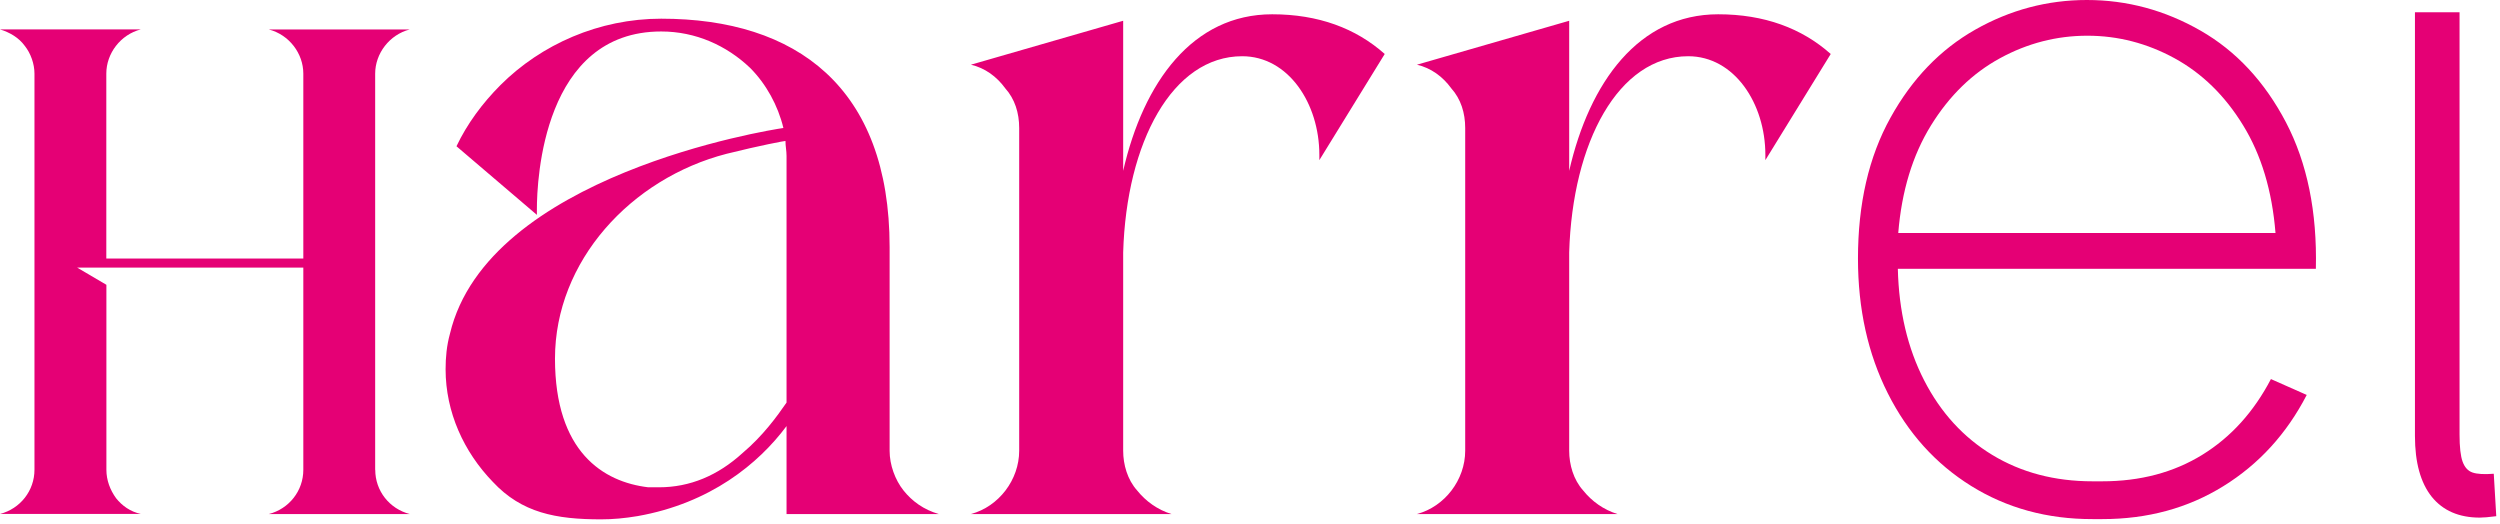
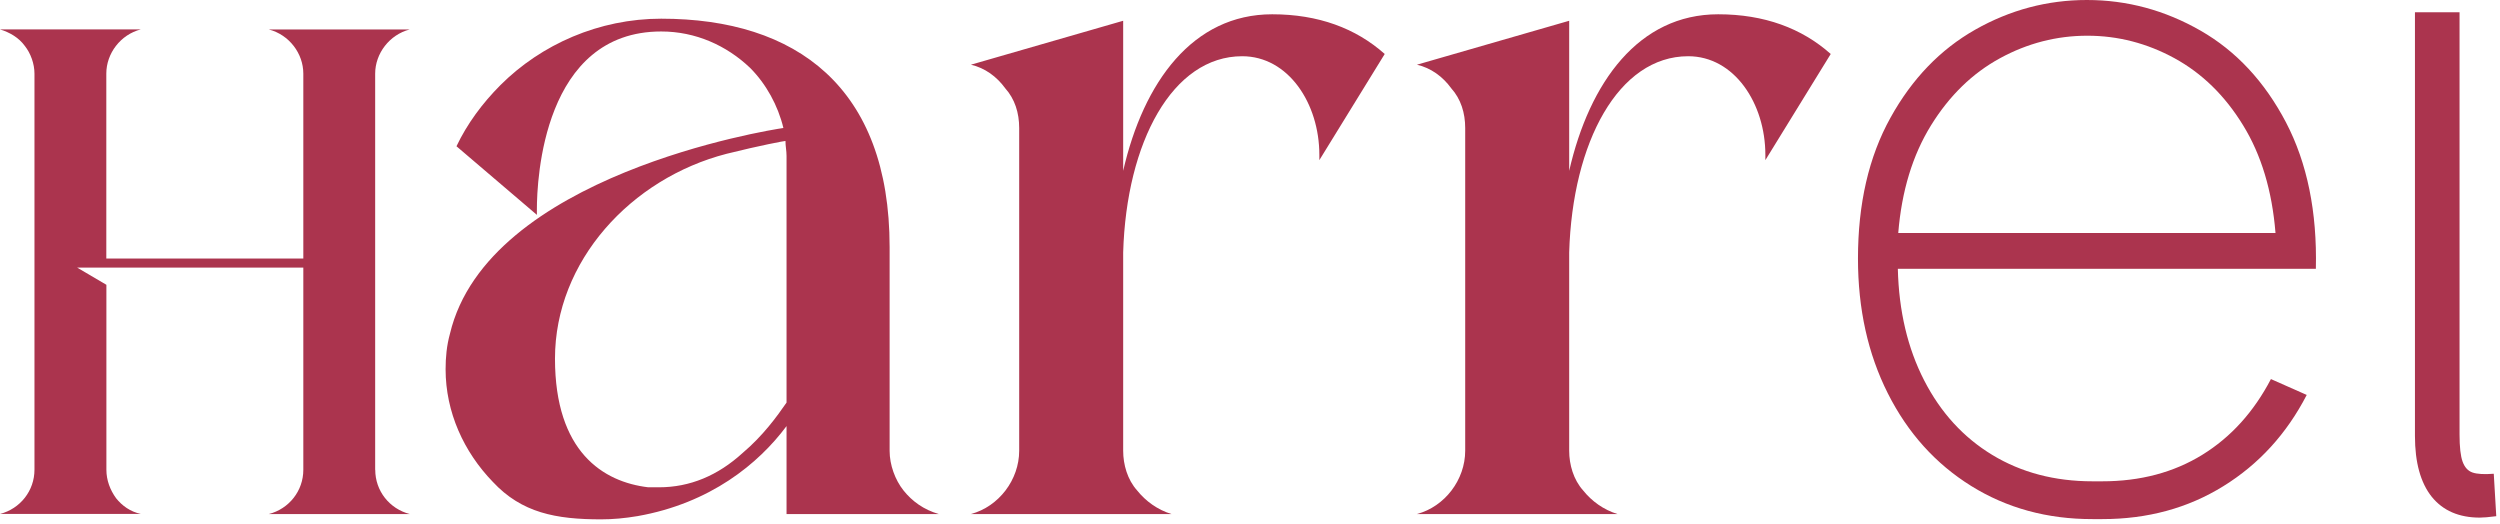
<svg xmlns="http://www.w3.org/2000/svg" width="301" height="63" viewBox="0 0 301 63" fill="none">
-   <path d="M237.33 58.51C233.04 55.84 229.7 52.13 227.3 47.37C224.9 42.61 223.7 37.2 223.7 31.13C223.7 24.53 225 18.88 227.61 14.18C230.21 9.48 233.62 5.95 237.82 3.57C242.02 1.19 246.51 0 251.26 0C256.1 0 260.66 1.23 264.95 3.69C269.24 6.15 272.66 9.83 275.23 14.73C277.79 19.63 278.99 25.51 278.83 32.36H228.5C228.62 37.45 229.68 41.93 231.67 45.8C233.66 49.68 236.4 52.67 239.88 54.78C243.37 56.89 247.39 57.95 251.94 57.95H253.11C257.7 57.95 261.72 56.88 265.17 54.75C268.62 52.62 271.36 49.58 273.42 45.64L277.73 47.55C275.31 52.23 271.97 55.89 267.7 58.53C263.43 61.18 258.57 62.5 253.12 62.5H251.95C246.48 62.51 241.61 61.17 237.33 58.51ZM273.97 28.05C273.56 22.96 272.26 18.64 270.06 15.07C267.87 11.5 265.12 8.82 261.81 7.01C258.51 5.21 255.01 4.3 251.32 4.3C247.63 4.3 244.12 5.2 240.8 7.01C237.48 8.82 234.71 11.51 232.49 15.1C230.27 18.69 228.96 23.01 228.55 28.05H273.97Z" fill=" #e50075" />
-   <path d="M298.57 62.32C296.06 62.32 294.13 61.48 292.78 59.81C291.44 58.13 290.76 55.69 290.76 52.49V1.48H296.13V52.32C296.13 53.82 296.25 54.91 296.5 55.59C296.75 56.27 297.14 56.7 297.69 56.89C298.24 57.08 299.09 57.13 300.25 57.04L300.55 62.15C299.64 62.27 298.98 62.32 298.57 62.32Z" fill=" #e50075" />
-   <path d="M45.18 56.57C45.18 59.1 46.89 61.26 49.33 61.89H32.37C34.81 61.26 36.52 59.09 36.52 56.57V32.22H9.29L12.81 34.29V56.56C12.81 57.82 13.26 59 13.98 59.99C14.7 60.89 15.69 61.61 16.96 61.88H0C2.44 61.25 4.15 59.08 4.15 56.56V8.86C4.15 7.69 3.7 6.42 2.98 5.52C2.26 4.53 1.18 3.9 0 3.54H16.95C14.51 4.17 12.8 6.43 12.8 8.86V31.13H36.52V8.87C36.52 6.43 34.81 4.18 32.37 3.55H49.32C46.89 4.18 45.17 6.44 45.17 8.87V56.57H45.18Z" fill="#e50075" />
-   <path d="M113.03 61.89H94.7V51.3C91.34 55.82 85.53 60.59 76.76 62.14C75.21 62.4 73.79 62.53 72.37 62.53C66.95 62.53 62.82 61.76 59.33 58.01C55.84 54.4 53.65 49.62 53.65 44.46C53.65 43.04 53.78 41.62 54.17 40.2C58.69 21.1 92.51 15.67 94.32 15.41C93.67 12.7 92.25 10.12 90.32 8.18C87.48 5.47 83.74 3.79 79.61 3.79C65.41 3.79 64.64 21.6 64.64 25.22V25.87L54.96 17.61C56.25 14.9 58.06 12.45 60.25 10.25C65.16 5.34 72.13 2.25 79.61 2.25C95.88 2.25 107.11 10.51 107.11 29.75V54.28C107.11 55.96 107.76 57.77 108.79 59.06C109.82 60.35 111.22 61.37 113.03 61.89ZM94.7 18.78C94.7 18.13 94.57 17.62 94.57 16.97C94.44 16.97 91.6 17.49 87.47 18.52C75.98 21.49 66.82 31.43 66.82 43.18C66.82 54.41 72.63 58.03 78.05 58.67H79.34C83.08 58.67 86.44 57.25 89.41 54.54C91.86 52.47 93.54 50.15 94.7 48.47V18.78Z" fill=" #e50075" />
-   <path d="M158.85 18.65C158.85 12.45 155.11 6.77 149.56 6.77C141.17 6.77 135.62 17.1 135.23 30.39V54.27C135.23 55.95 135.75 57.76 136.91 59.05C137.94 60.34 139.36 61.37 141.04 61.89H116.9C120.26 60.99 122.71 57.76 122.71 54.27V15.41C122.71 13.6 122.19 11.92 121.03 10.63C120 9.21 118.58 8.18 116.9 7.79L135.23 2.5V20.57C137.68 9.86 143.62 1.72 153.17 1.72C158.72 1.72 163.24 3.4 166.72 6.5L158.85 19.28V18.65Z" fill=" #e50075" />
-   <path d="M212.55 18.65C212.55 12.45 208.81 6.77 203.26 6.77C194.87 6.77 189.32 17.1 188.93 30.39V54.27C188.93 55.95 189.45 57.76 190.61 59.05C191.64 60.34 193.06 61.37 194.74 61.89H170.6C173.96 60.99 176.41 57.76 176.41 54.27V15.41C176.41 13.6 175.89 11.92 174.73 10.63C173.7 9.21 172.28 8.18 170.6 7.79L188.93 2.5V20.57C191.38 9.86 197.32 1.72 206.87 1.72C212.42 1.72 216.94 3.4 220.42 6.5L212.55 19.28V18.65Z" fill=" #e50075" />
+   <path d="M237.33 58.51C233.04 55.84 229.7 52.13 227.3 47.37C224.9 42.61 223.7 37.2 223.7 31.13C223.7 24.53 225 18.88 227.61 14.18C230.21 9.48 233.62 5.95 237.82 3.57C242.02 1.19 246.51 0 251.26 0C256.1 0 260.66 1.23 264.95 3.69C269.24 6.15 272.66 9.83 275.23 14.73C277.79 19.63 278.99 25.51 278.83 32.36H228.5C228.62 37.45 229.68 41.93 231.67 45.8C233.66 49.68 236.4 52.67 239.88 54.78C243.37 56.89 247.39 57.95 251.94 57.95H253.11C257.7 57.95 261.72 56.88 265.17 54.75C268.62 52.62 271.36 49.58 273.42 45.64L277.73 47.55C275.31 52.23 271.97 55.89 267.7 58.53C263.43 61.18 258.57 62.5 253.12 62.5H251.95C246.48 62.51 241.61 61.17 237.33 58.51ZM273.97 28.05C273.56 22.96 272.26 18.64 270.06 15.07C267.87 11.5 265.12 8.82 261.81 7.01C258.51 5.21 255.01 4.3 251.32 4.3C247.63 4.3 244.12 5.2 240.8 7.01C237.48 8.82 234.71 11.51 232.49 15.1C230.27 18.69 228.96 23.01 228.55 28.05H273.97Z" fill=" #AB344E" />
+   <path d="M298.57 62.32C296.06 62.32 294.13 61.48 292.78 59.81C291.44 58.13 290.76 55.69 290.76 52.49V1.48H296.13V52.32C296.13 53.82 296.25 54.91 296.5 55.59C296.75 56.27 297.14 56.7 297.69 56.89C298.24 57.08 299.09 57.13 300.25 57.04L300.55 62.15C299.64 62.27 298.98 62.32 298.57 62.32Z" fill=" #AB344E" />
+   <path d="M45.18 56.57C45.18 59.1 46.89 61.26 49.33 61.89H32.37C34.81 61.26 36.52 59.09 36.52 56.57V32.22H9.29L12.81 34.29V56.56C12.81 57.82 13.26 59 13.98 59.99C14.7 60.89 15.69 61.61 16.96 61.88H0C2.44 61.25 4.15 59.08 4.15 56.56V8.86C4.15 7.69 3.7 6.42 2.98 5.52C2.26 4.53 1.18 3.9 0 3.54H16.95C14.51 4.17 12.8 6.43 12.8 8.86V31.13H36.52V8.87C36.52 6.43 34.81 4.18 32.37 3.55H49.32C46.89 4.18 45.17 6.44 45.17 8.87V56.57H45.18Z" fill="#AB344E" />
+   <path d="M113.03 61.89H94.7V51.3C91.34 55.82 85.53 60.59 76.76 62.14C75.21 62.4 73.79 62.53 72.37 62.53C66.95 62.53 62.82 61.76 59.33 58.01C55.84 54.4 53.65 49.62 53.65 44.46C53.65 43.04 53.78 41.62 54.17 40.2C58.69 21.1 92.51 15.67 94.32 15.41C93.67 12.7 92.25 10.12 90.32 8.18C87.48 5.47 83.74 3.79 79.61 3.79C65.41 3.79 64.64 21.6 64.64 25.22V25.87L54.96 17.61C56.25 14.9 58.06 12.45 60.25 10.25C65.16 5.34 72.13 2.25 79.61 2.25C95.88 2.25 107.11 10.51 107.11 29.75V54.28C107.11 55.96 107.76 57.77 108.79 59.06C109.82 60.35 111.22 61.37 113.03 61.89ZM94.7 18.78C94.7 18.13 94.57 17.62 94.57 16.97C94.44 16.97 91.6 17.49 87.47 18.52C75.98 21.49 66.82 31.43 66.82 43.18C66.82 54.41 72.63 58.03 78.05 58.67H79.34C83.08 58.67 86.44 57.25 89.41 54.54C91.86 52.47 93.54 50.15 94.7 48.47V18.78Z" fill=" #AB344E" />
+   <path d="M158.85 18.65C158.85 12.45 155.11 6.77 149.56 6.77C141.17 6.77 135.62 17.1 135.23 30.39V54.27C135.23 55.95 135.75 57.76 136.91 59.05C137.94 60.34 139.36 61.37 141.04 61.89H116.9C120.26 60.99 122.71 57.76 122.71 54.27V15.41C122.71 13.6 122.19 11.92 121.03 10.63C120 9.21 118.58 8.18 116.9 7.79L135.23 2.5V20.57C137.68 9.86 143.62 1.72 153.17 1.72C158.72 1.72 163.24 3.4 166.72 6.5L158.85 19.28V18.65Z" fill=" #AB344E" />
+   <path d="M212.55 18.65C212.55 12.45 208.81 6.77 203.26 6.77C194.87 6.77 189.32 17.1 188.93 30.39V54.27C188.93 55.95 189.45 57.76 190.61 59.05C191.64 60.34 193.06 61.37 194.74 61.89H170.6C173.96 60.99 176.41 57.76 176.41 54.27V15.41C176.41 13.6 175.89 11.92 174.73 10.63C173.7 9.21 172.28 8.18 170.6 7.79L188.93 2.5V20.57C191.38 9.86 197.32 1.72 206.87 1.72C212.42 1.72 216.94 3.4 220.42 6.5L212.55 19.28V18.65Z" fill=" #AB344E" />
</svg>
